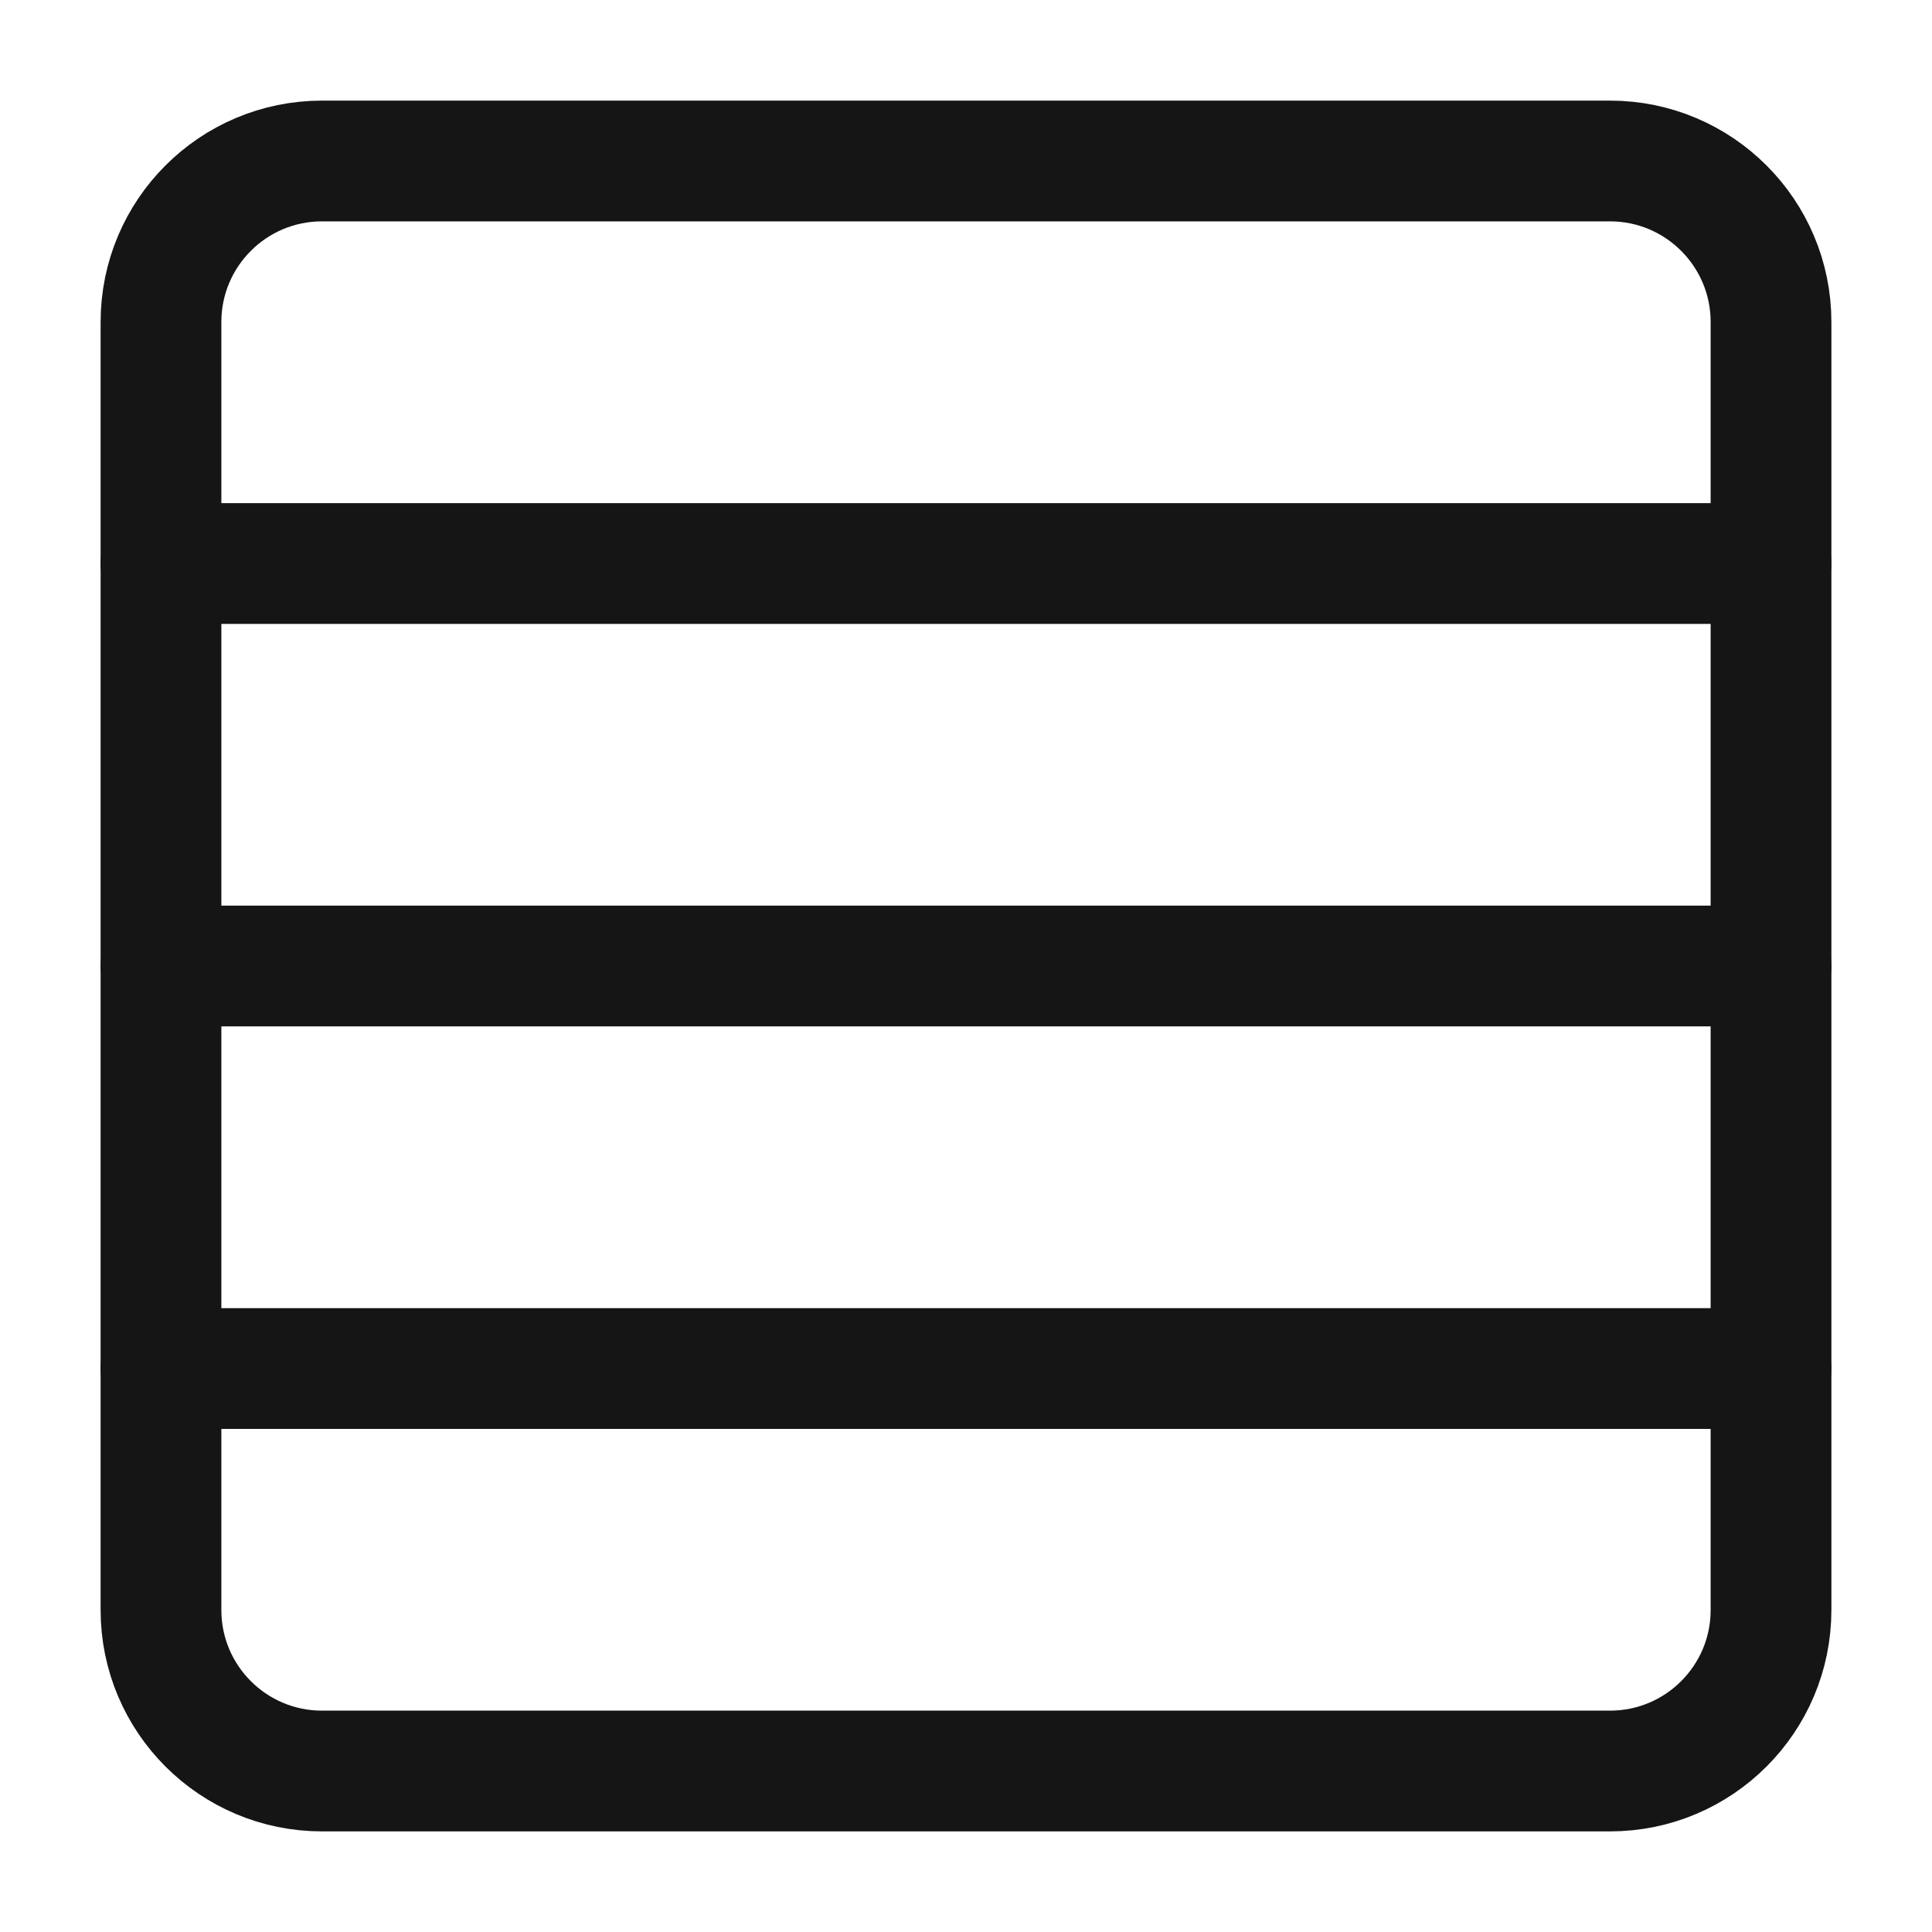
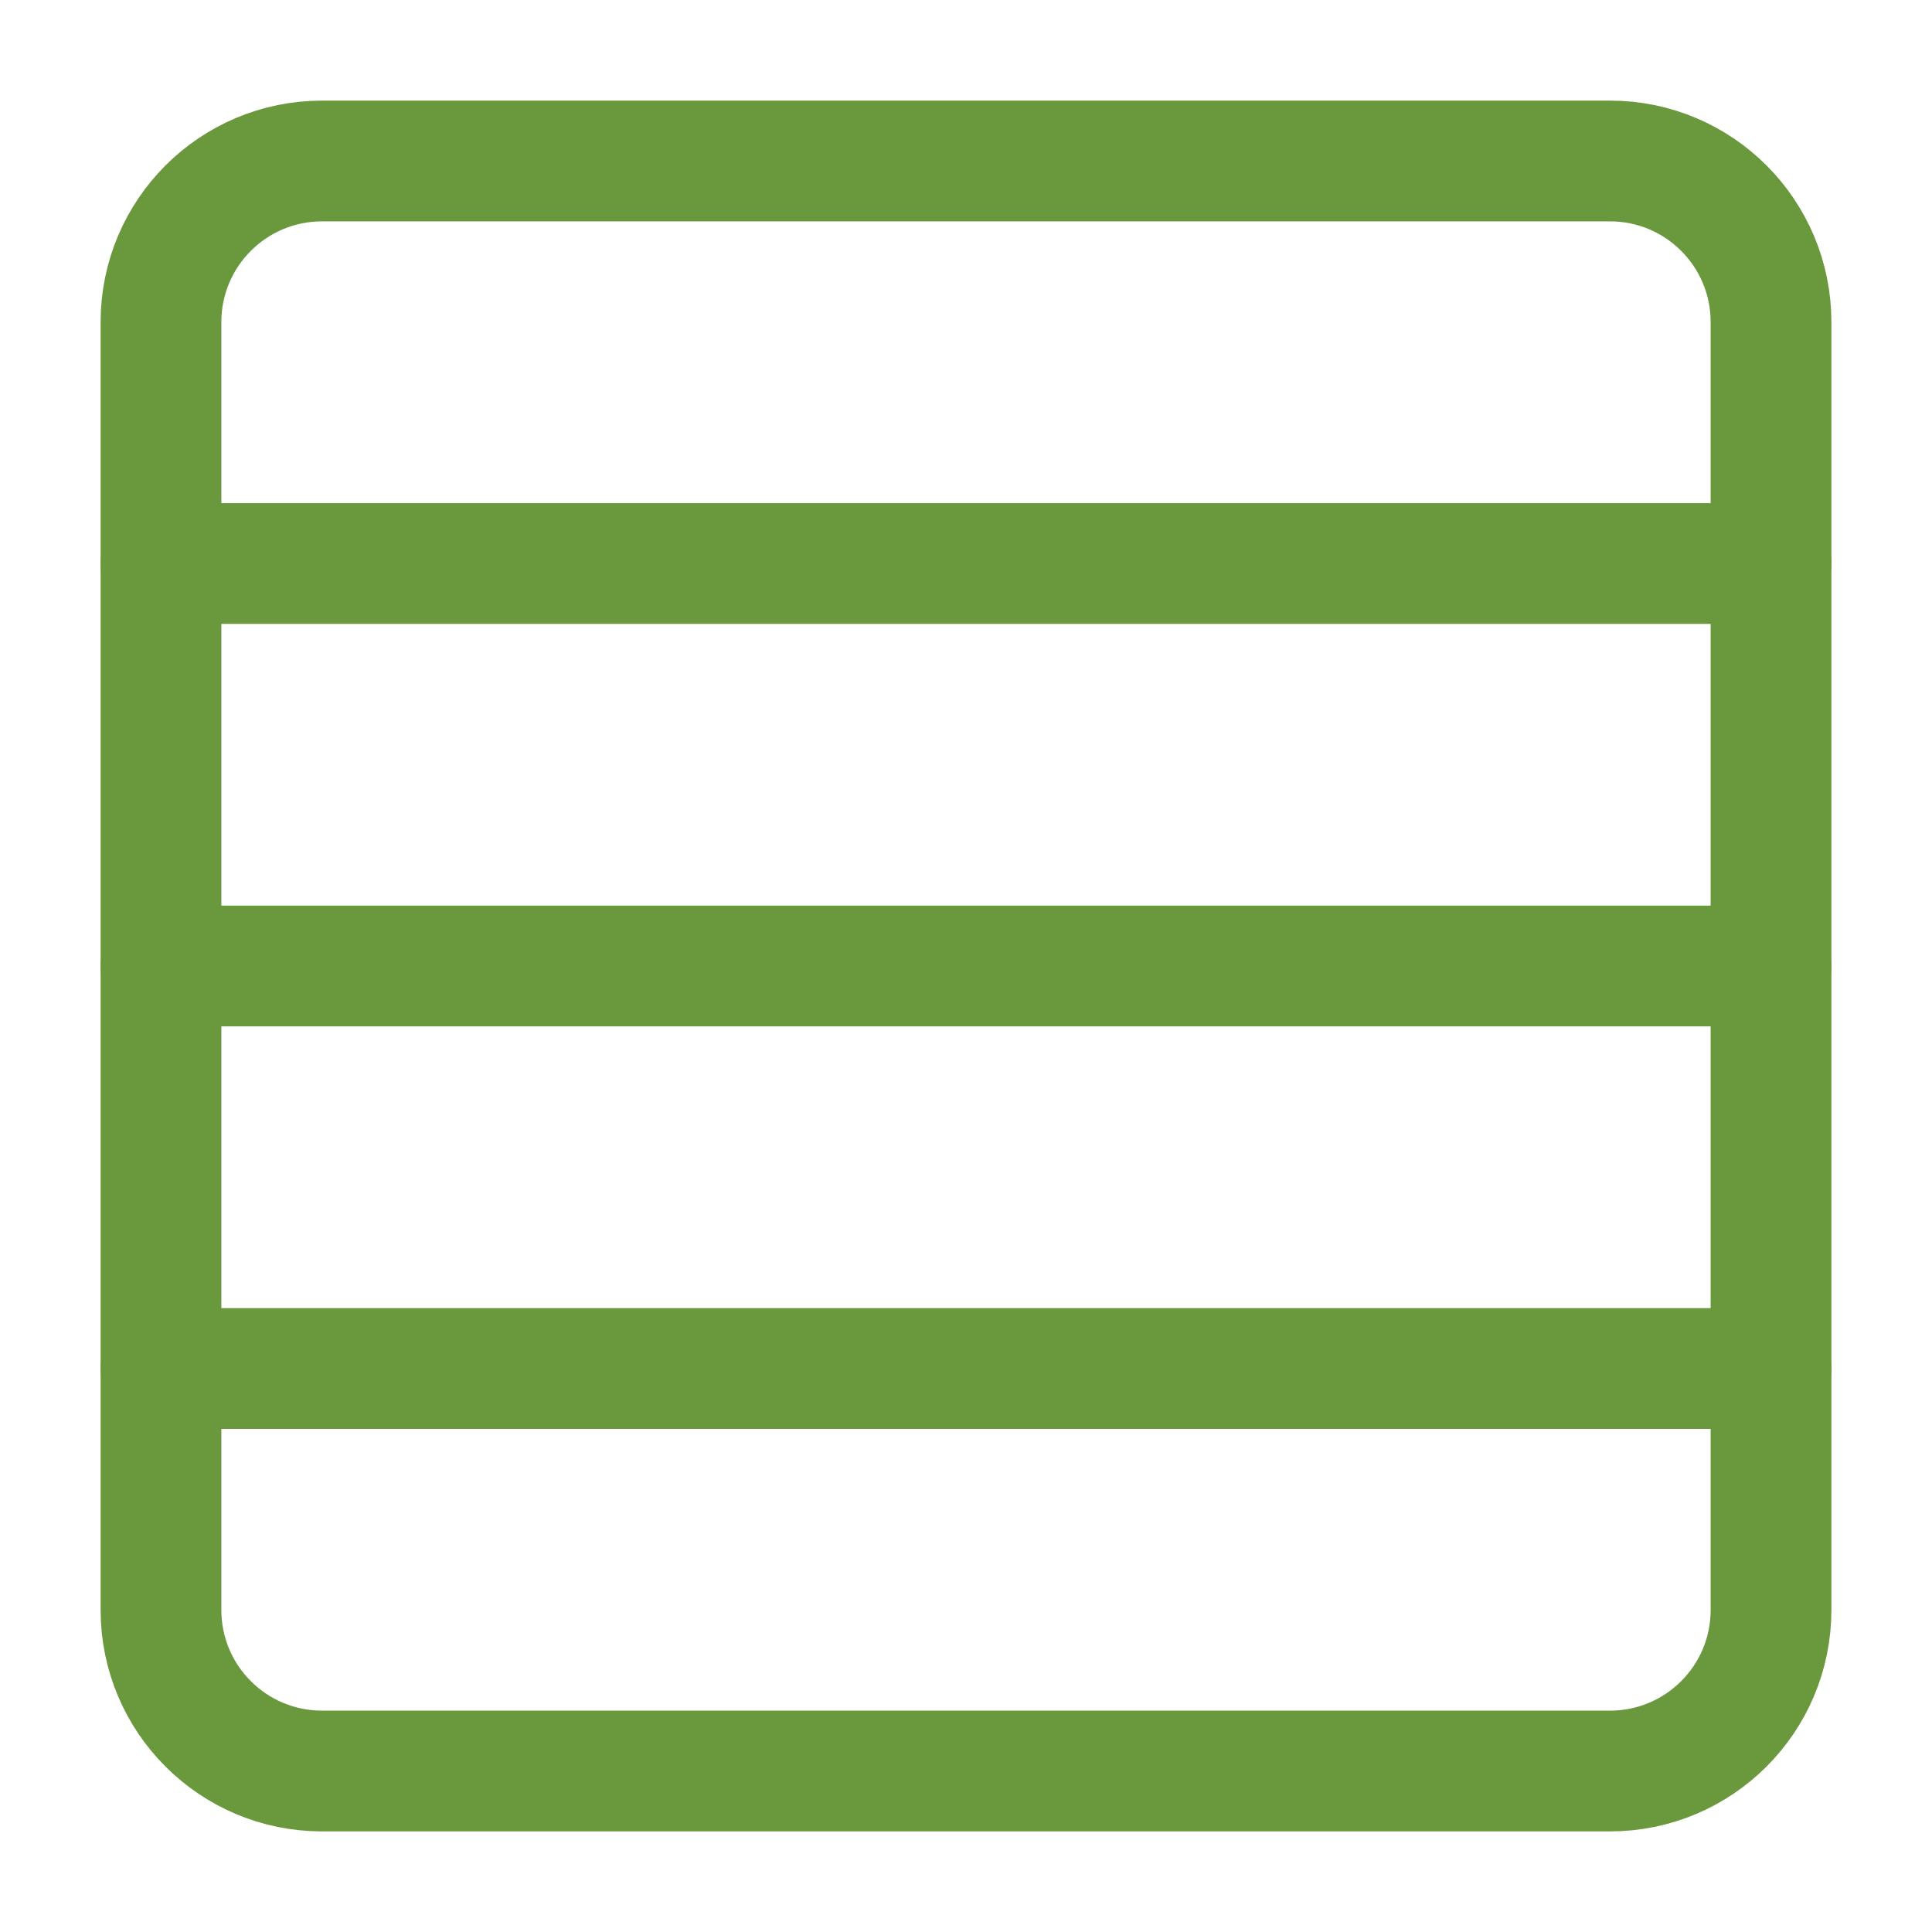
<svg xmlns="http://www.w3.org/2000/svg" width="40" height="40" viewBox="0 0 40 40" fill="none">
-   <path d="M33.333 3.333H6.667C4.826 3.333 3.333 4.826 3.333 6.667V33.334C3.333 35.174 4.826 36.667 6.667 36.667H33.333C35.174 36.667 36.667 35.174 36.667 33.334V6.667C36.667 4.826 35.174 3.333 33.333 3.333Z" stroke="#151515" stroke-width="2.5" stroke-linecap="round" stroke-linejoin="round" />
-   <path d="M3.333 11.667H36.667" stroke="#151515" stroke-width="2.5" stroke-linecap="round" stroke-linejoin="round" />
-   <path d="M3.333 20H36.667" stroke="#151515" stroke-width="2.5" stroke-linecap="round" stroke-linejoin="round" />
-   <path d="M3.333 28.334H36.667" stroke="#151515" stroke-width="2.5" stroke-linecap="round" stroke-linejoin="round" />
+   <path d="M33.333 3.333H6.667C4.826 3.333 3.333 4.826 3.333 6.667V33.334C3.333 35.174 4.826 36.667 6.667 36.667H33.333C35.174 36.667 36.667 35.174 36.667 33.334V6.667C36.667 4.826 35.174 3.333 33.333 3.333Z" stroke="#6A983C" stroke-width="2.5" stroke-linecap="round" stroke-linejoin="round" />
+   <path d="M3.333 11.667H36.667" stroke="#6A983C" stroke-width="2.5" stroke-linecap="round" stroke-linejoin="round" />
+   <path d="M3.333 20H36.667" stroke="#6A983C" stroke-width="2.5" stroke-linecap="round" stroke-linejoin="round" />
+   <path d="M3.333 28.334H36.667" stroke="#6A983C" stroke-width="2.5" stroke-linecap="round" stroke-linejoin="round" />
</svg>
